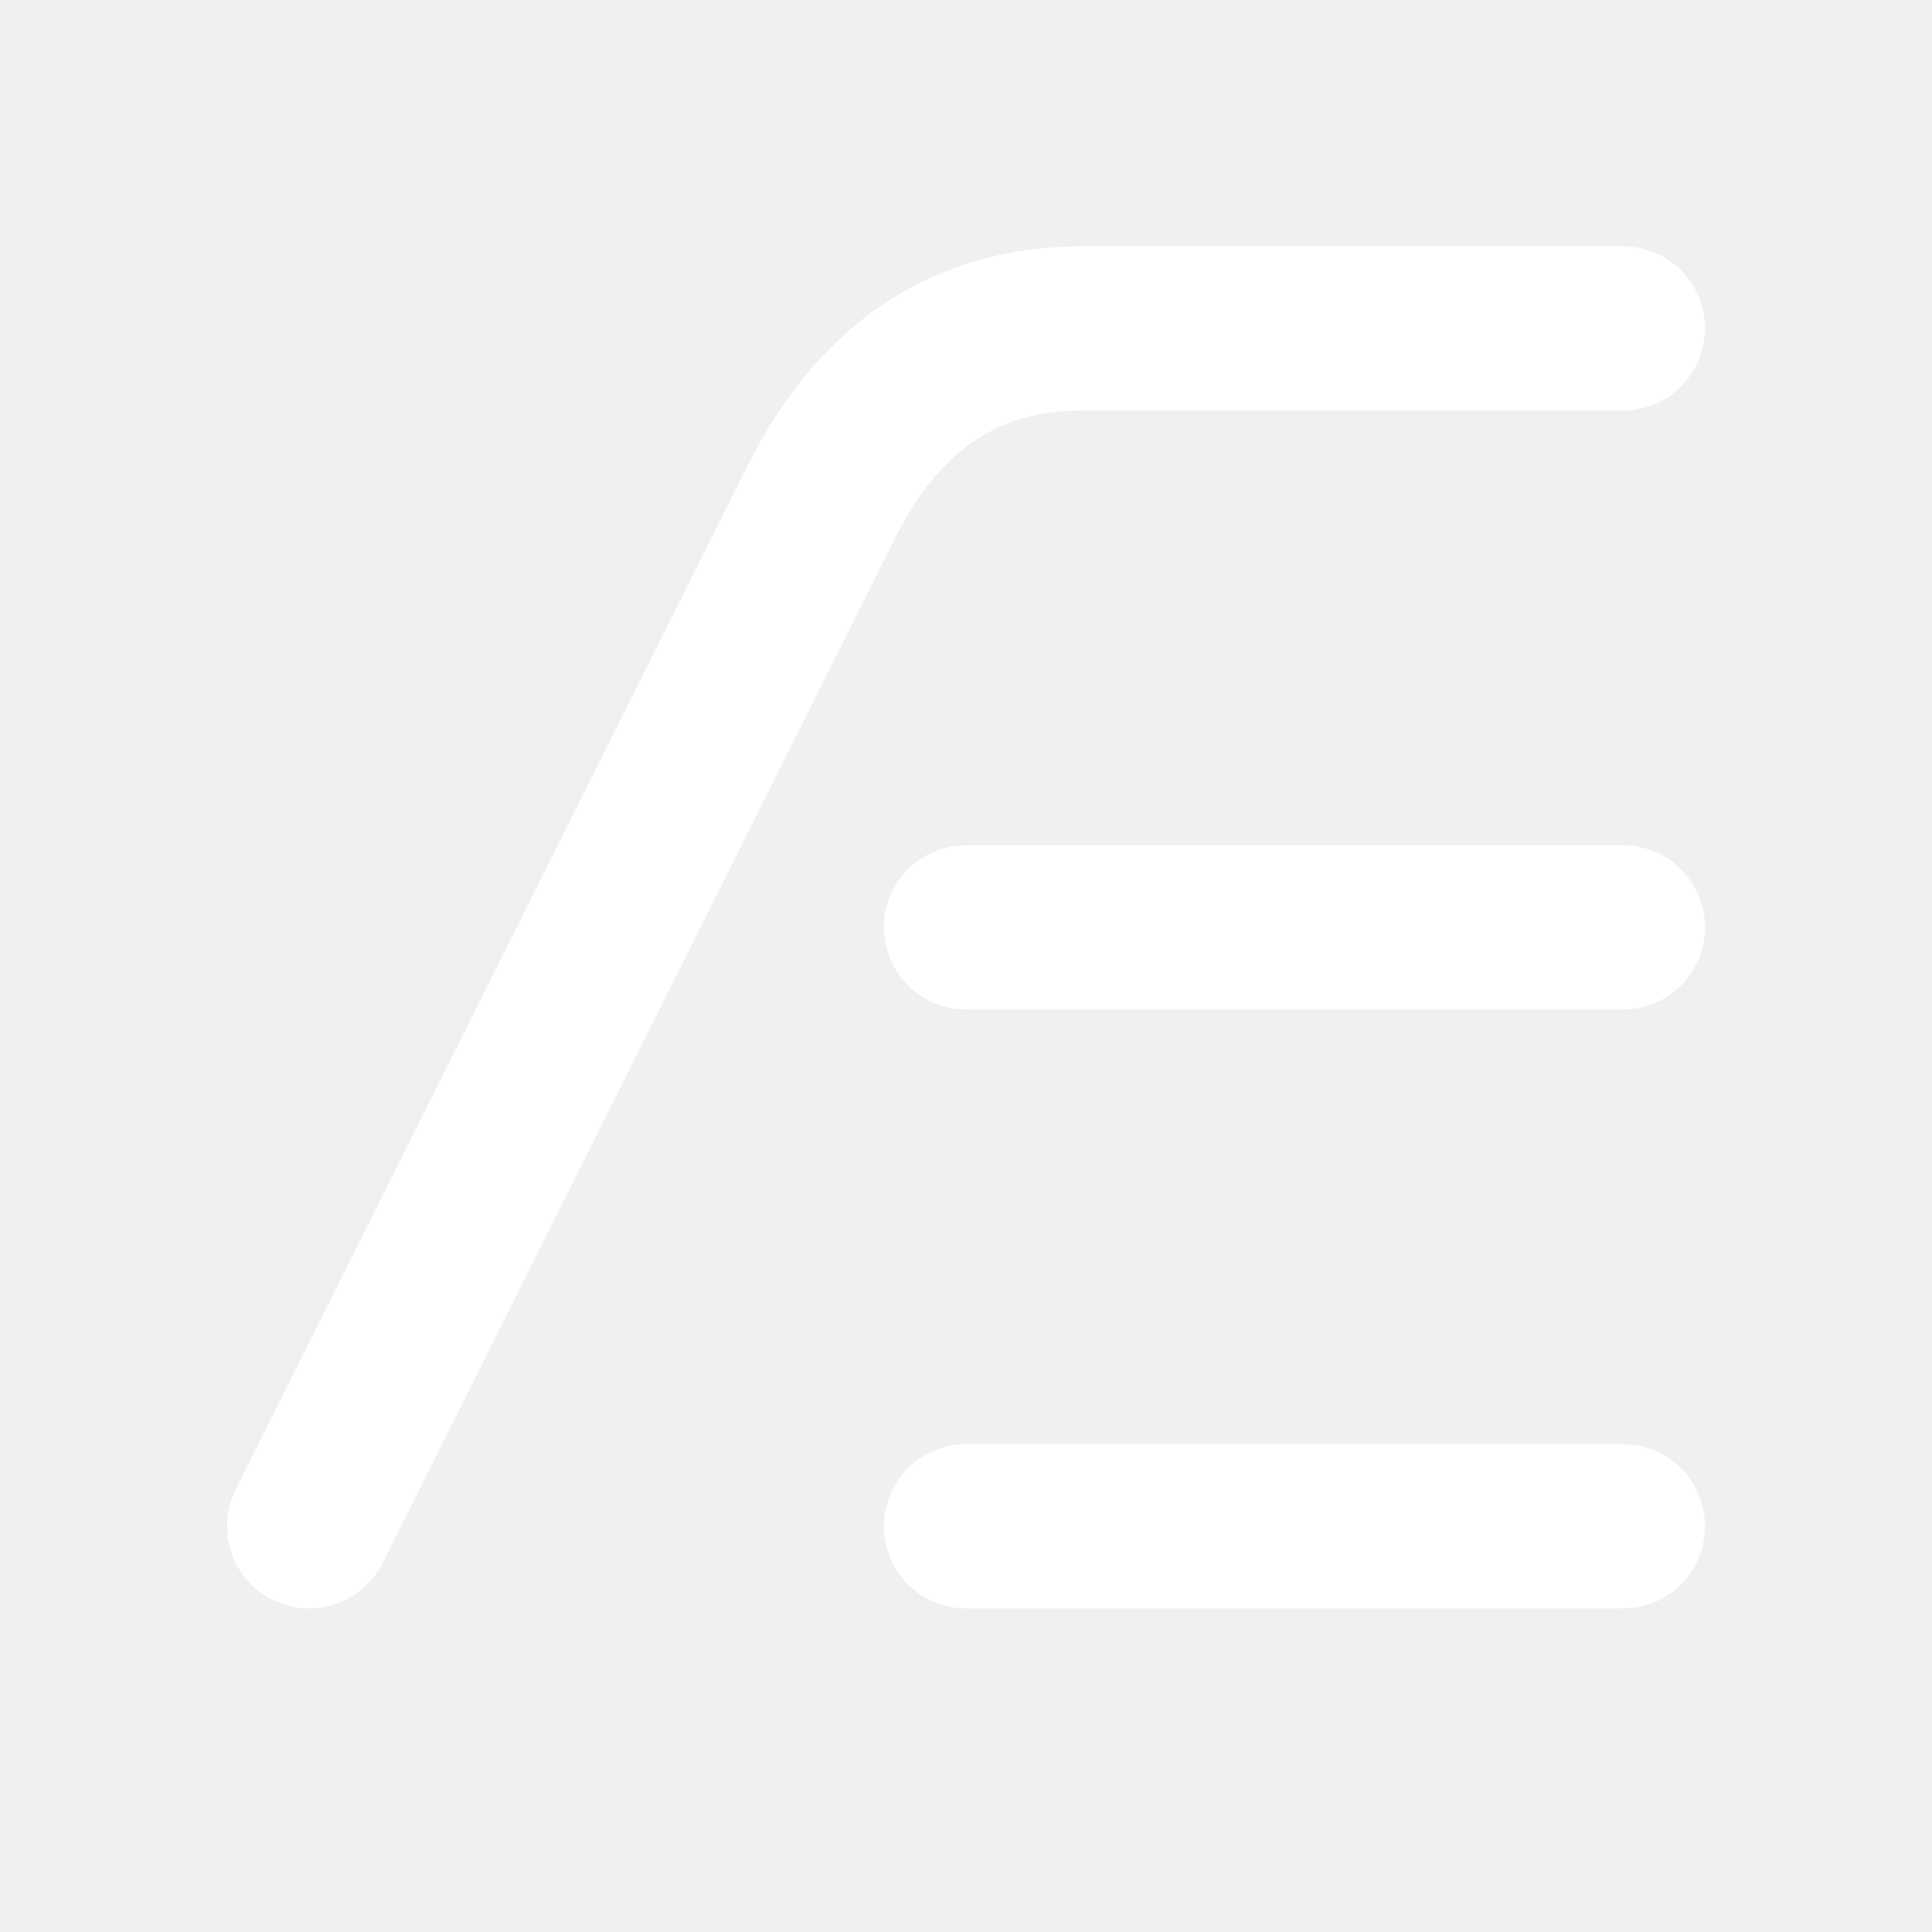
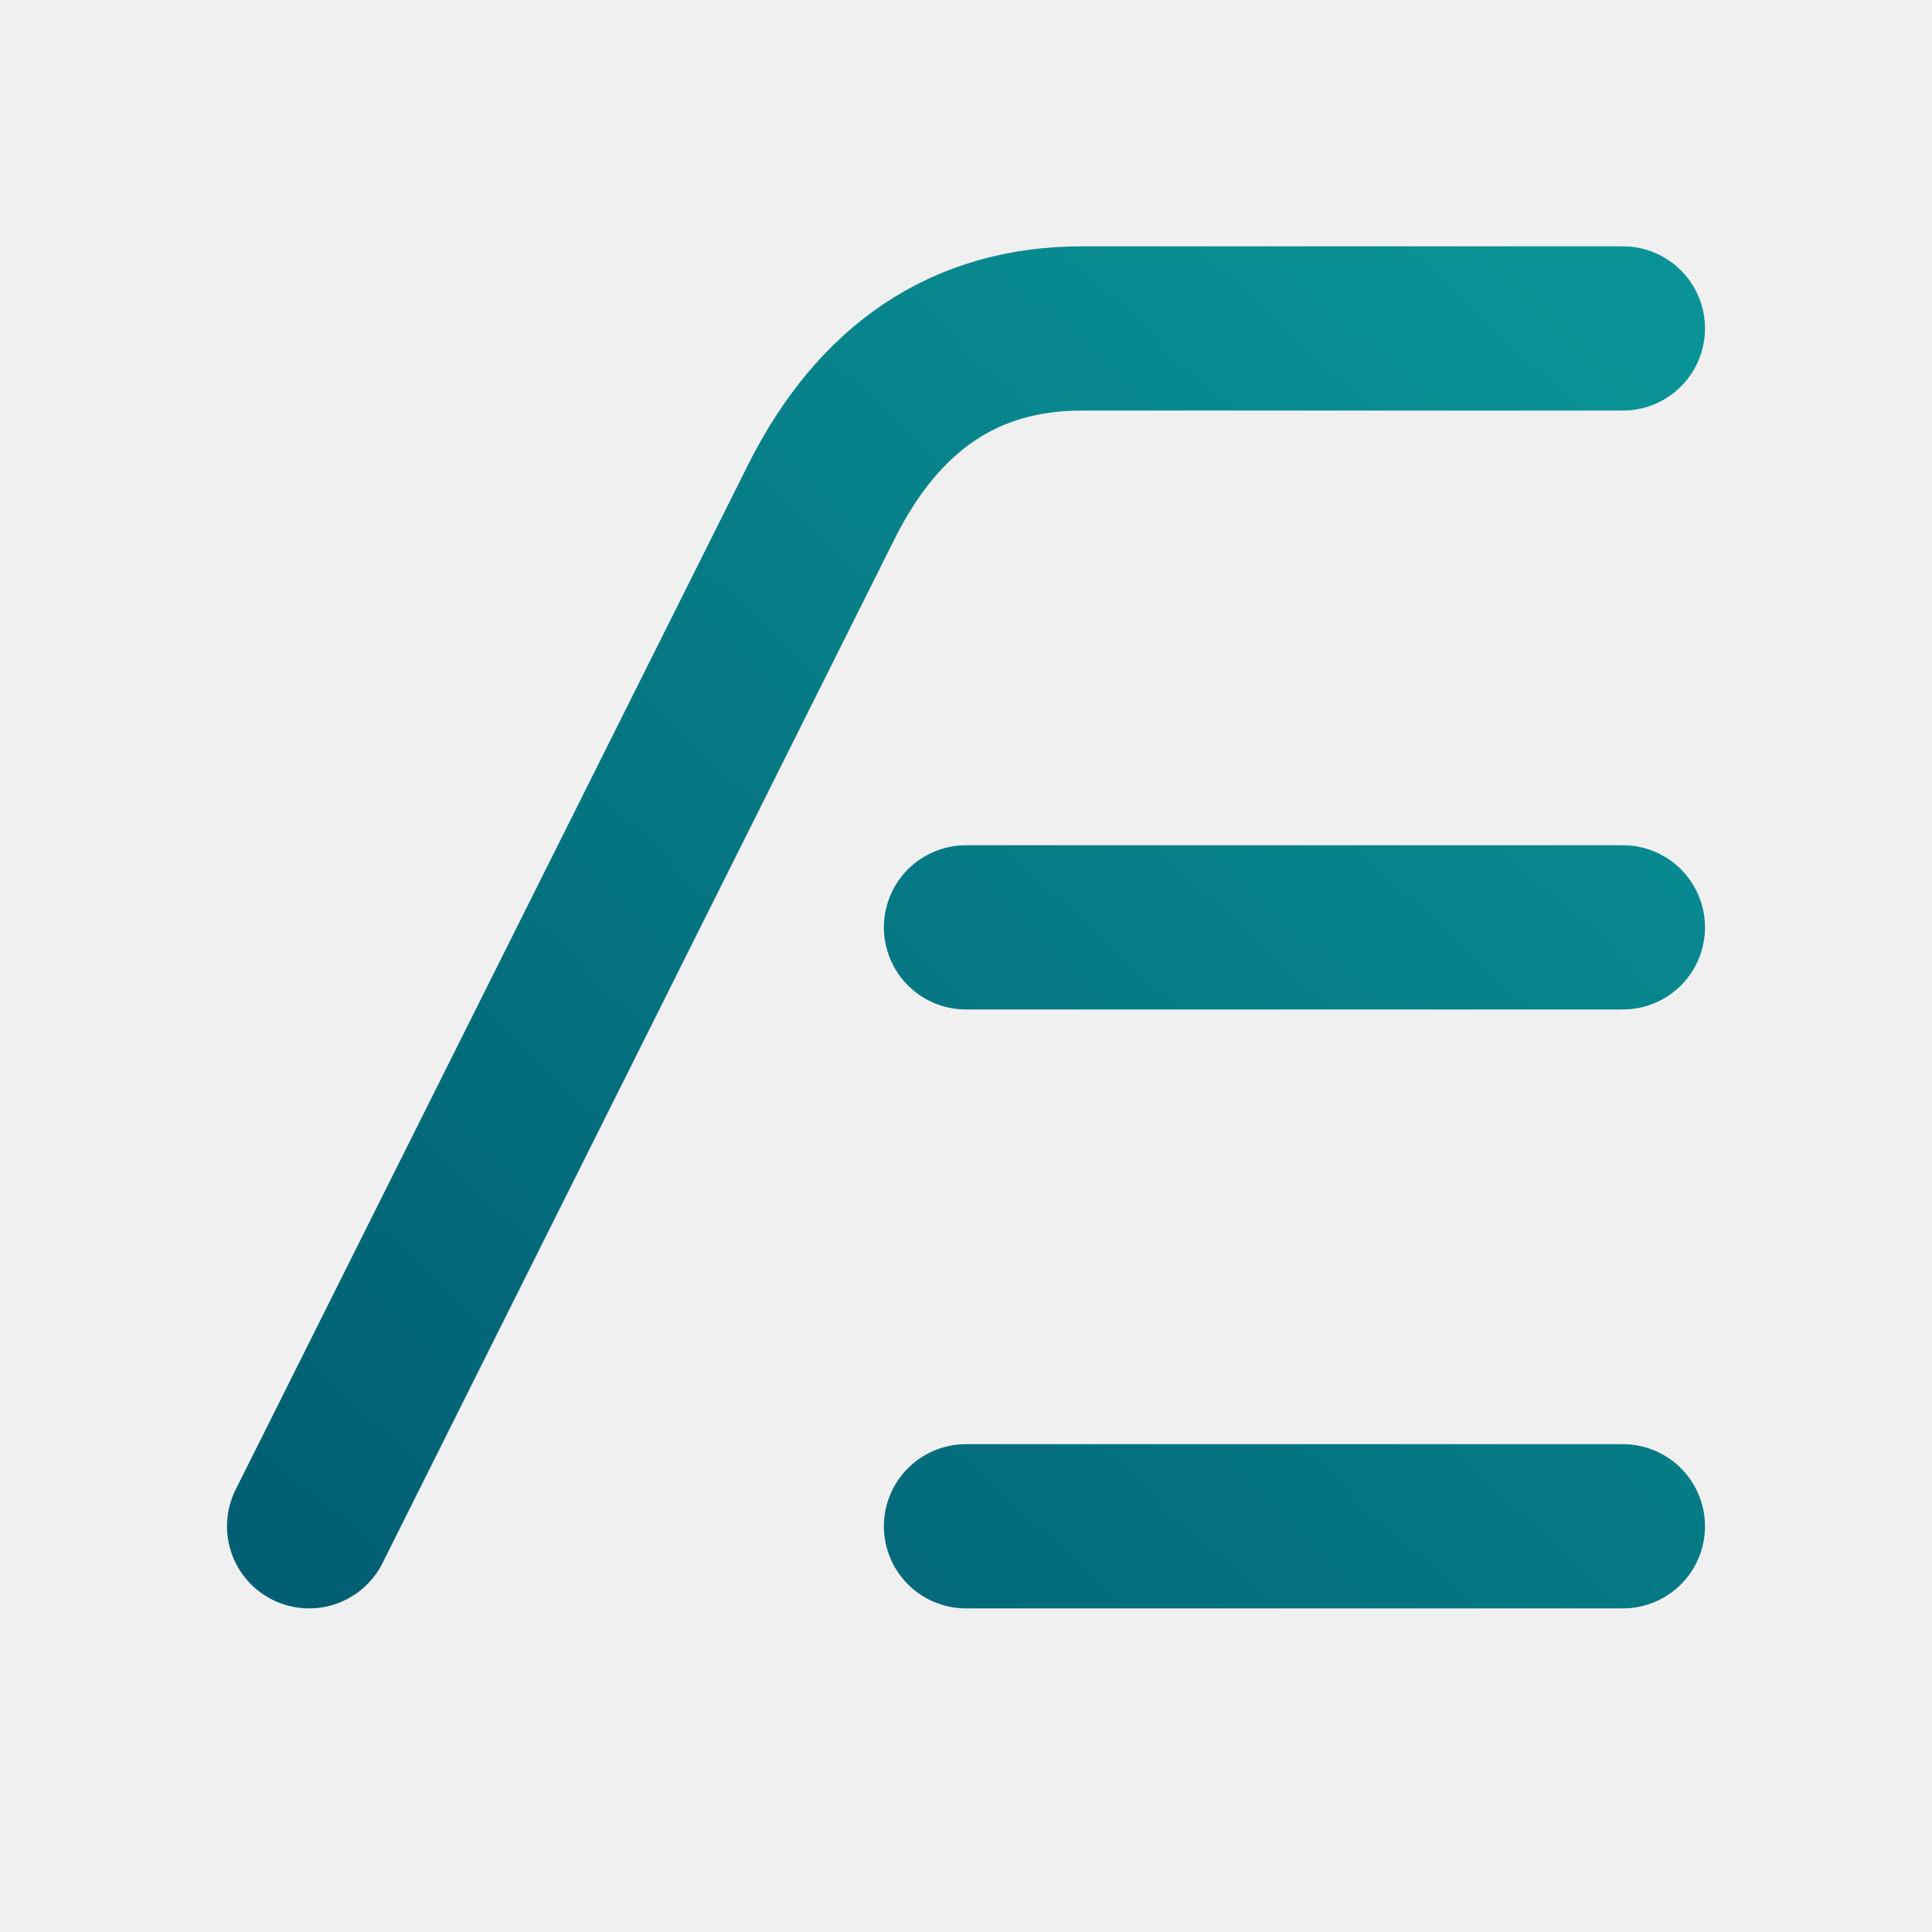
<svg xmlns="http://www.w3.org/2000/svg" width="200" height="200" viewBox="0 0 200 200">
-   <path d="M 32 158 L 85 52 Q 94 34 112 34 L 168 34            M 100 96 L 168 96            M 100 158 L 168 158" fill="none" stroke="white" stroke-width="17" stroke-linecap="round" stroke-linejoin="round" />
+   <defs>
+     <linearGradient id="edforge-mark-ac" x1="0" y1="1" x2="1" y2="0">
+       <stop offset="0%" stop-color="#005f73" />
+       <stop offset="100%" stop-color="#0a9396" />
+     </linearGradient>
+   </defs>
+   <path d="M 32 158 L 85 52 Q 94 34 112 34 L 168 34            M 100 96 L 168 96            M 100 158 L 168 158" fill="none" stroke="url(#edforge-mark-ac)" stroke-width="17" stroke-linecap="round" stroke-linejoin="round" />
</svg>
